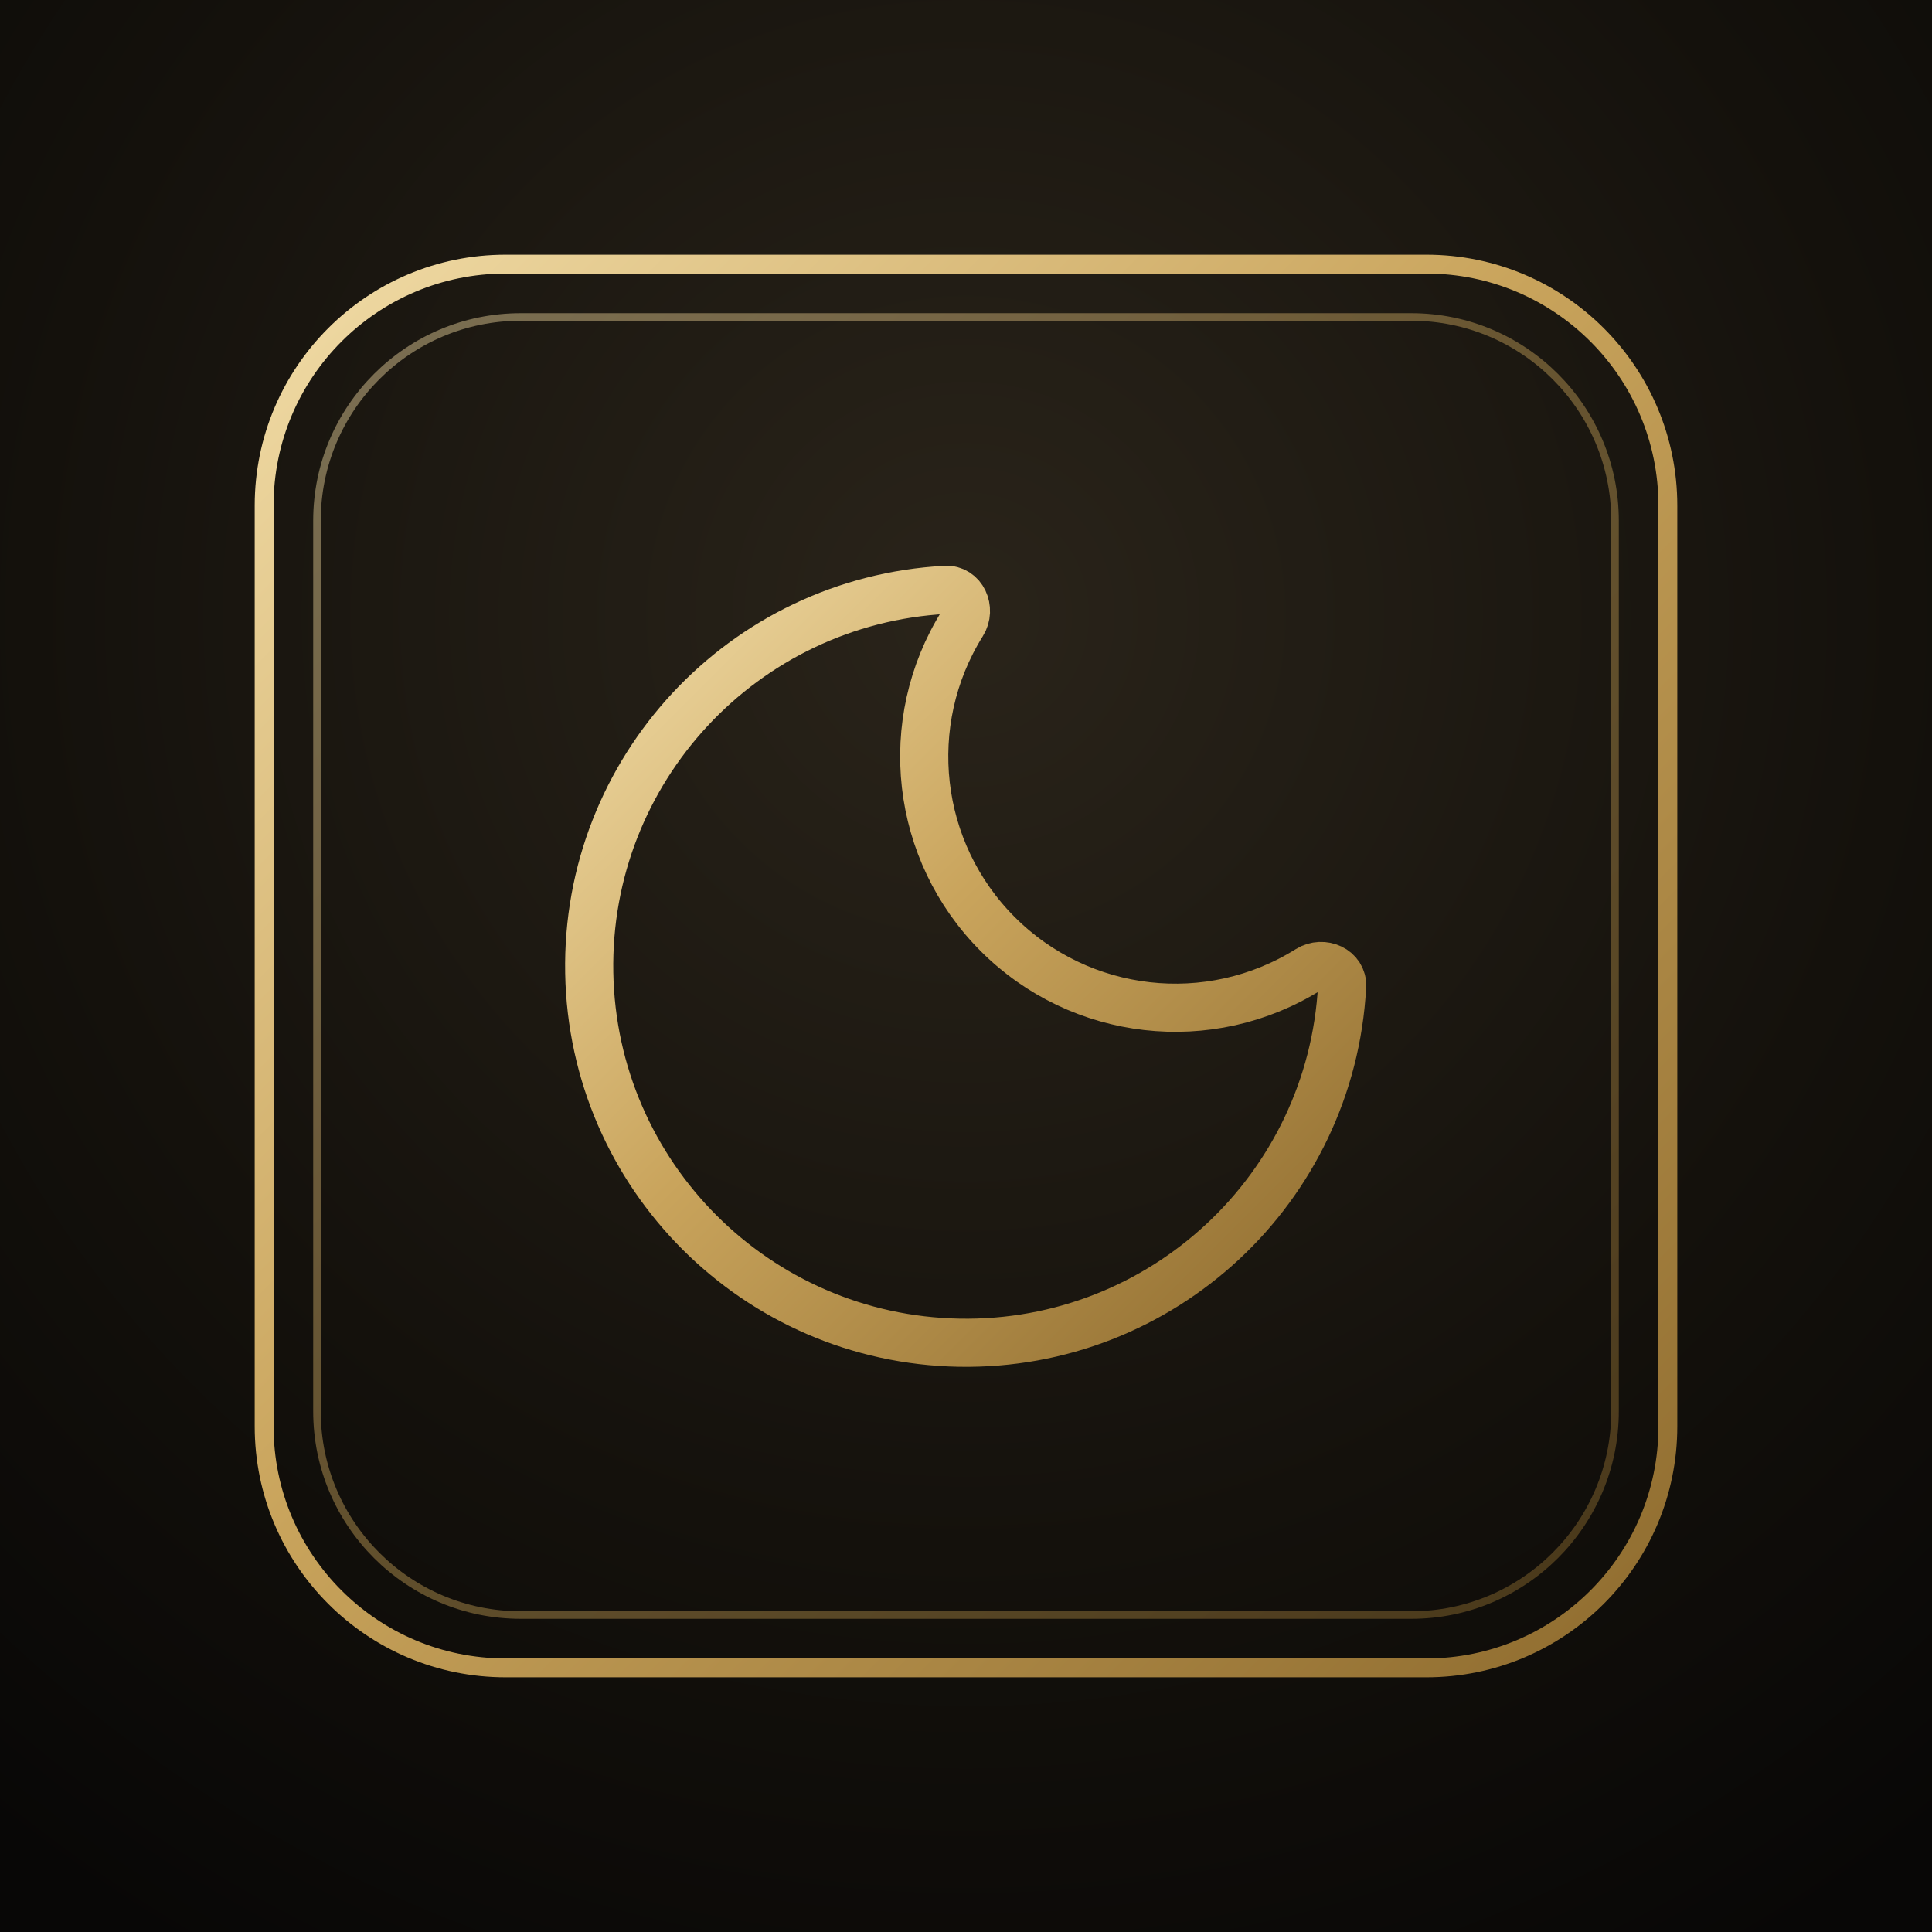
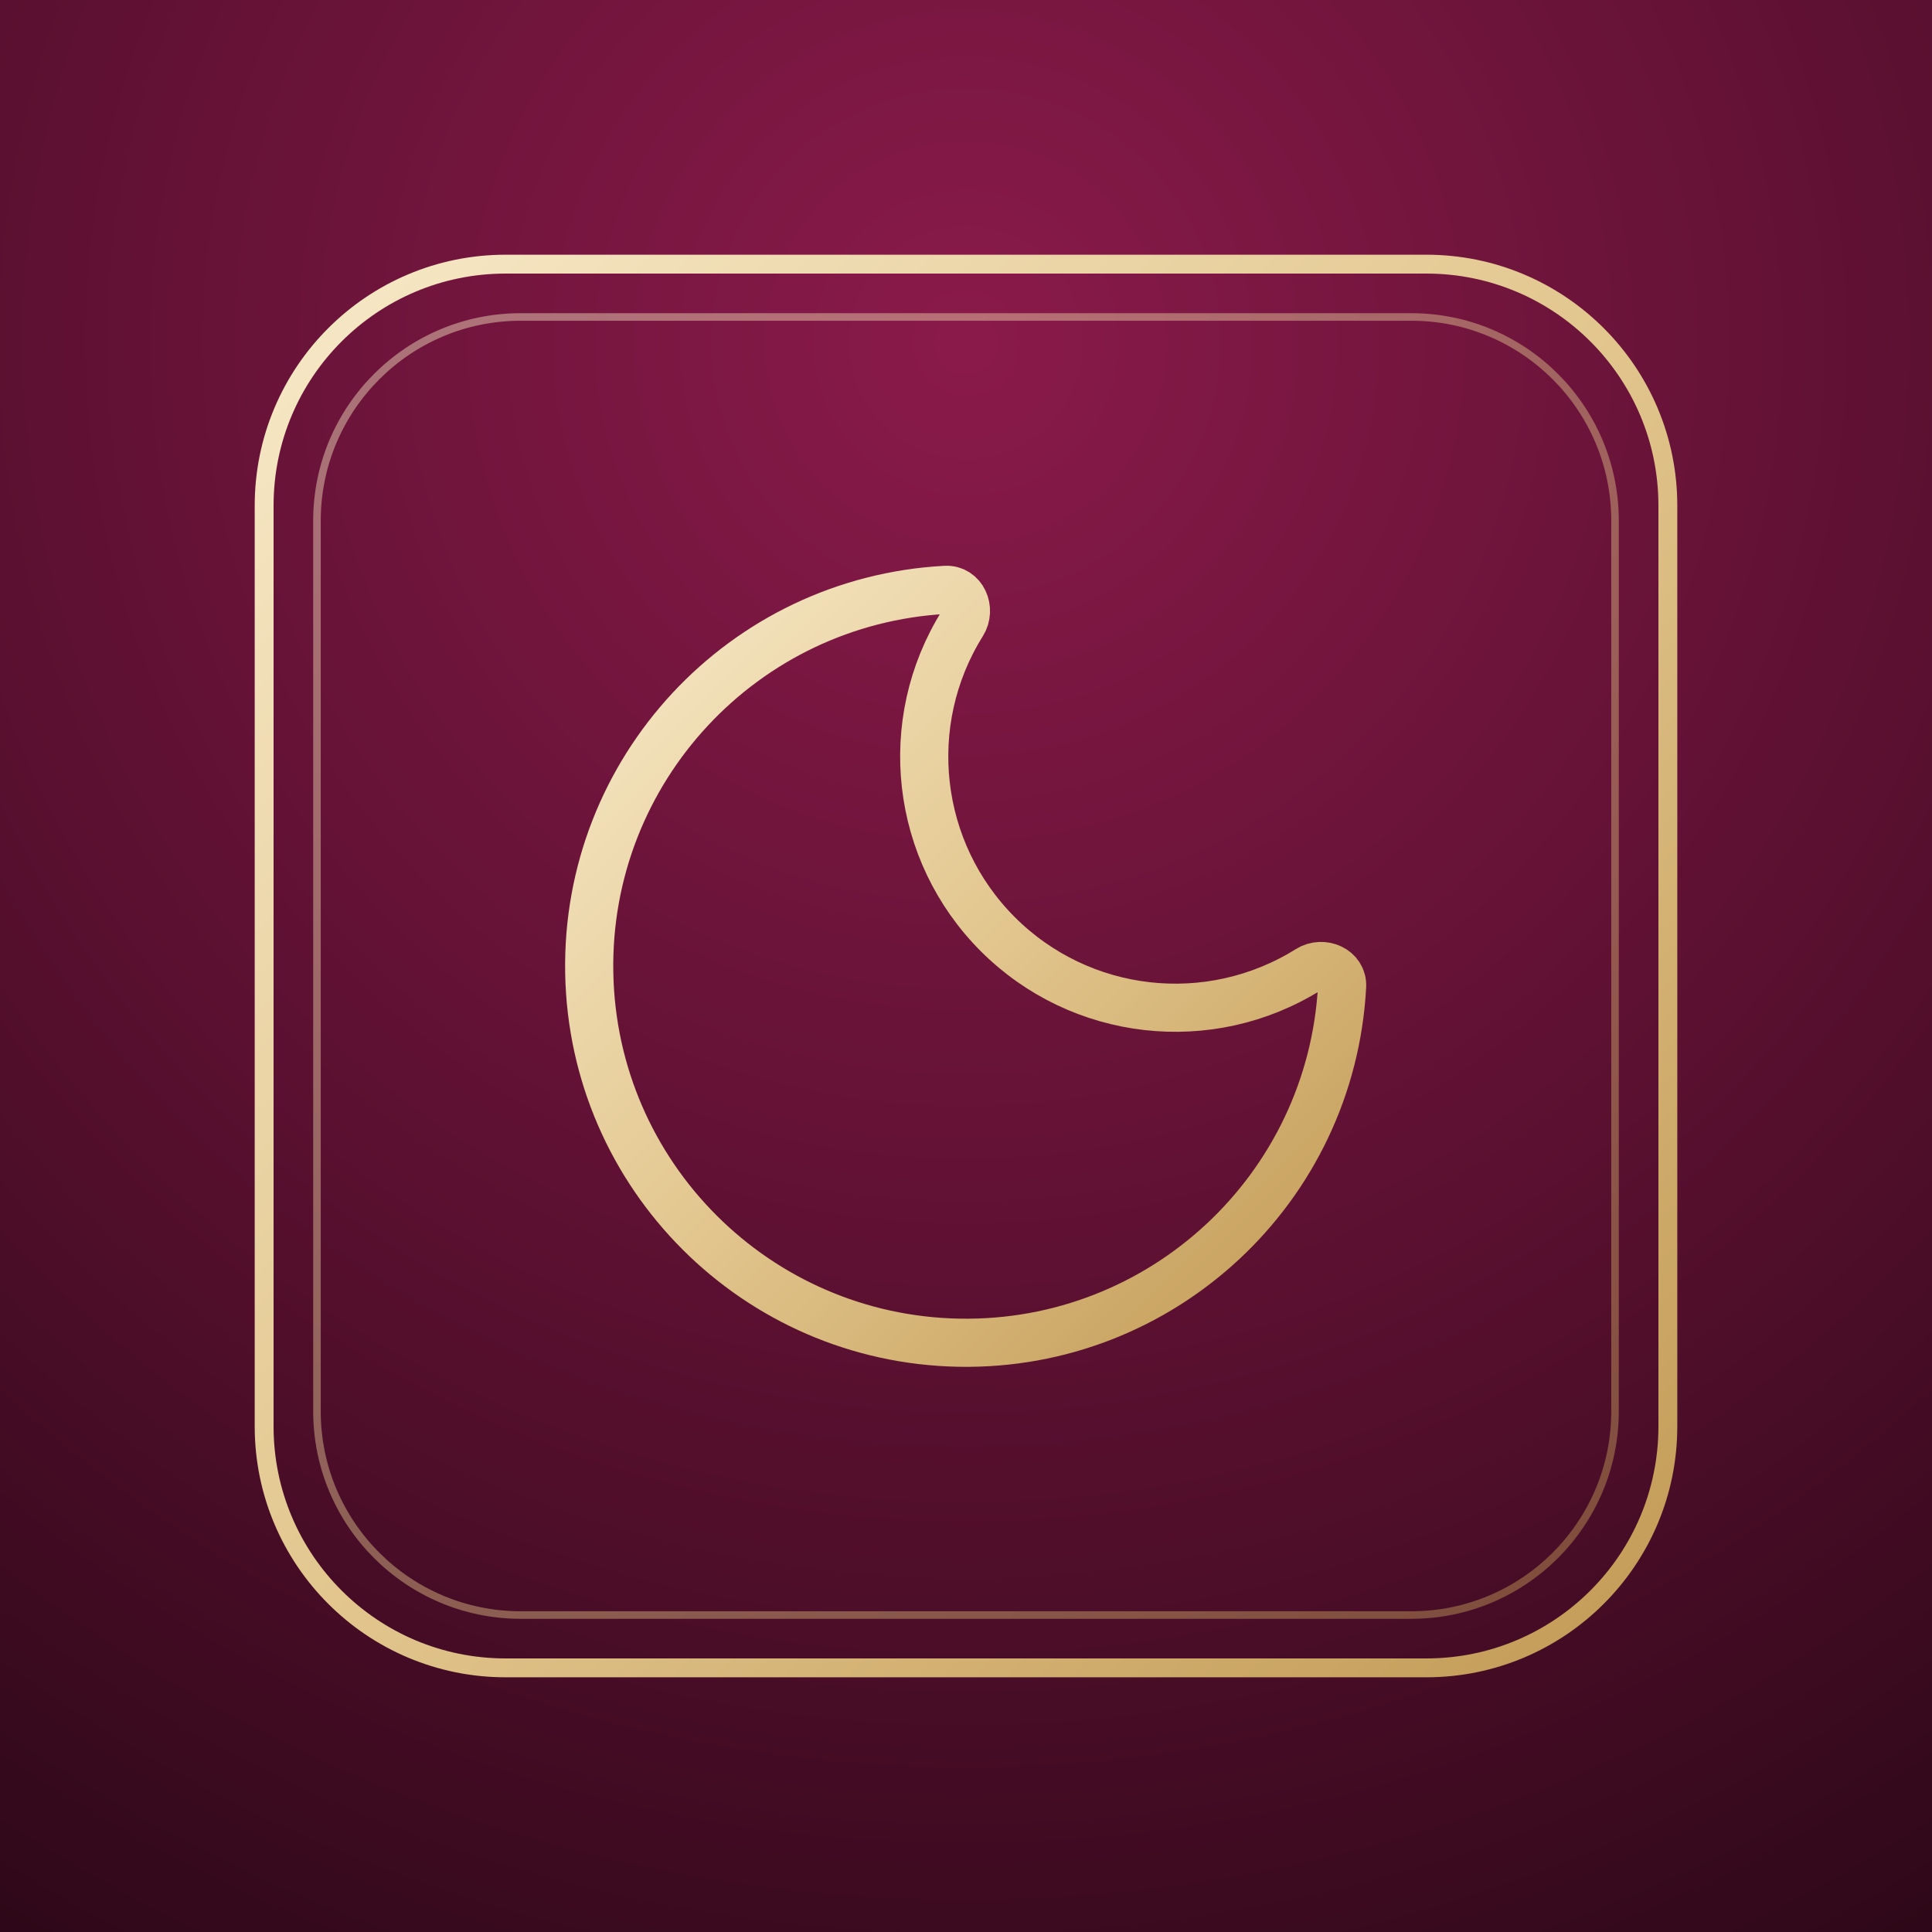
<svg xmlns="http://www.w3.org/2000/svg" width="512" height="512" viewBox="0 0 512 512">
  <defs>
    <linearGradient id="g" x1="0" y1="0" x2="1" y2="1">
-       <stop offset="0" stop-color="#F1DCA7" />
-       <stop offset=".45" stop-color="#C9A45C" />
-       <stop offset="1" stop-color="#8E6B2E" />
+       <stop offset="0" stop-color="#F7E9C8" />
+       <stop offset=".5" stop-color="#E2C68E" />
+       <stop offset="1" stop-color="#C29A55" />
    </linearGradient>
-     <radialGradient id="b" cx=".5" cy=".32" r=".8">
-       <stop offset="0" stop-color="#2A241A" />
-       <stop offset=".6" stop-color="#14110C" />
-       <stop offset="1" stop-color="#080706" />
+     <radialGradient id="b" cx=".5" cy=".18" r=".95">
+       <stop offset="0" stop-color="#8A1A4A" />
+       <stop offset=".55" stop-color="#5A1030" />
+       <stop offset="1" stop-color="#2E0818" />
    </radialGradient>
  </defs>
  <rect width="512" height="512" fill="url(#b)" />
  <rect x="70" y="70" width="372" height="372" rx="64" fill="none" stroke="url(#g)" stroke-width="5" />
  <rect x="84" y="84" width="344" height="344" rx="54" fill="none" stroke="url(#g)" stroke-opacity=".45" stroke-width="2" />
  <g transform="translate(122.88 122.88) scale(11.09333)" fill="none" stroke="url(#g)" stroke-width="1.15" stroke-linecap="round" stroke-linejoin="round">
    <path d="M18 5h4" />
    <path d="M20 3v4" />
    <path d="M20.985 12.486a9 9 0 1 1-9.473-9.472c.405-.022.617.46.402.803a6 6 0 0 0 8.268 8.268c.344-.215.825-.004.803.401" />
  </g>
</svg>
